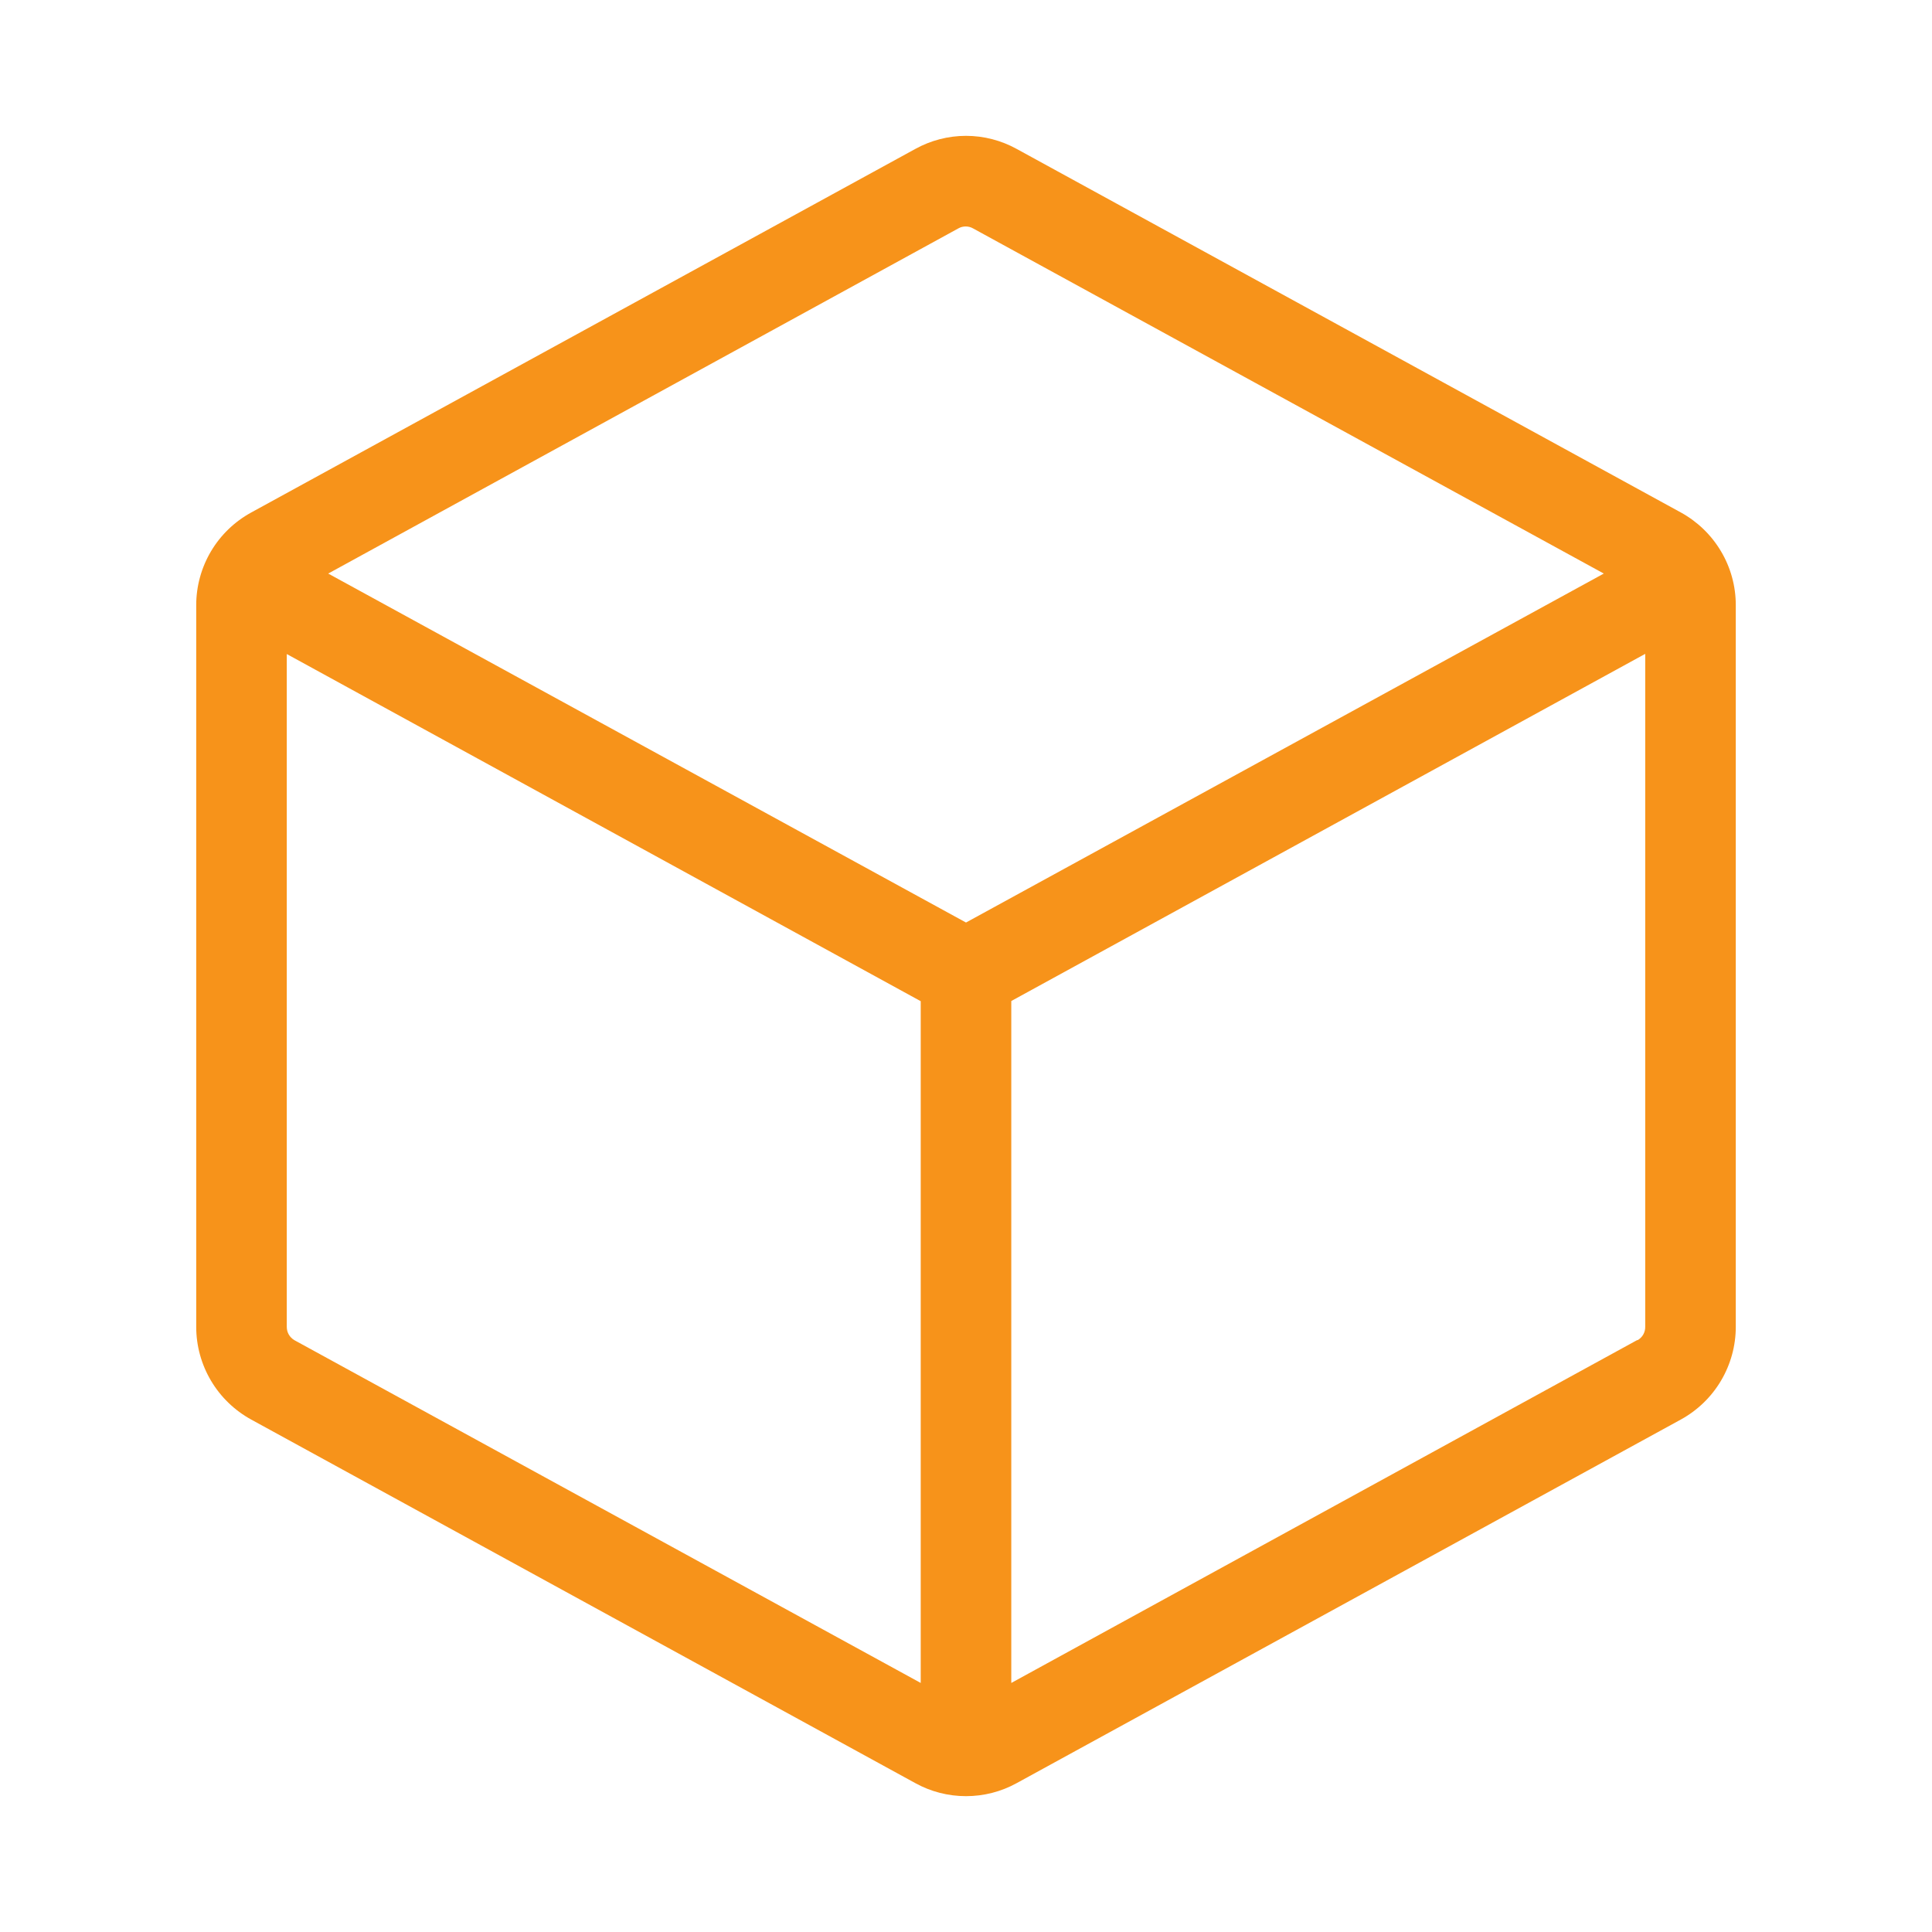
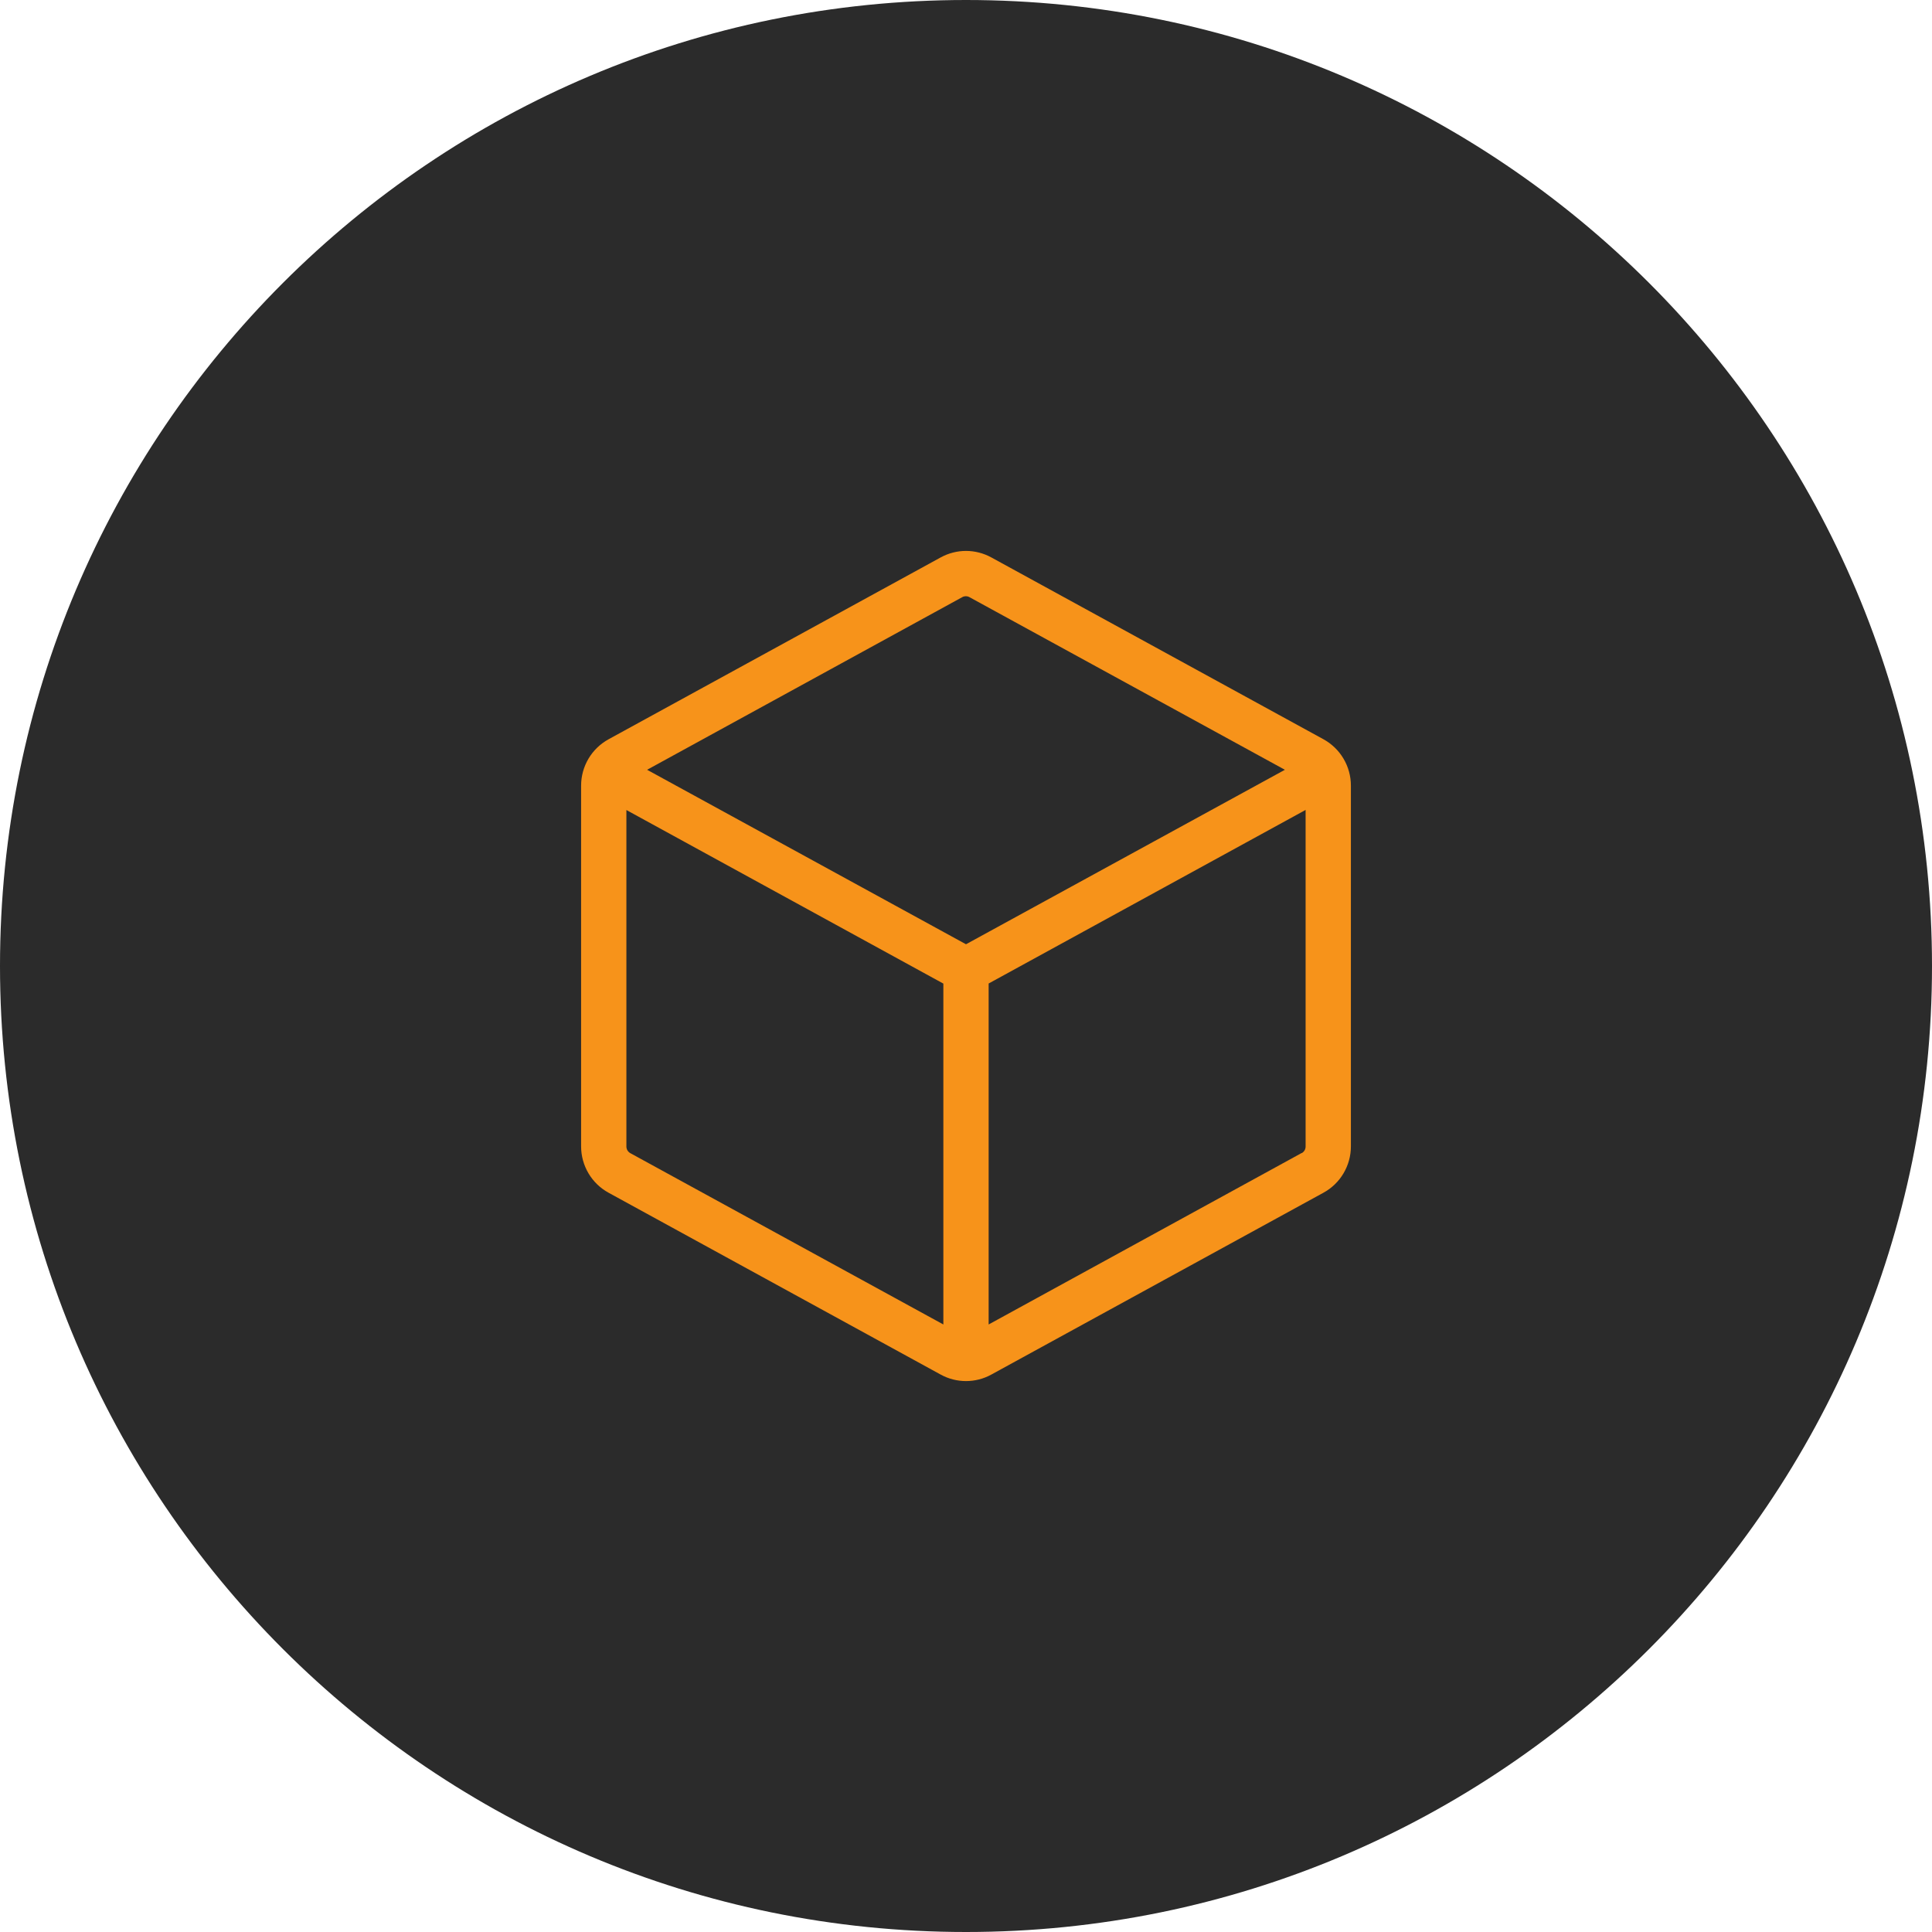
- <svg xmlns="http://www.w3.org/2000/svg" width="32" height="32" viewBox="0 0 32 32" fill="none">
-   <path d="M27.84 8.488L16.84 2.467C16.583 2.325 16.294 2.25 16 2.25C15.706 2.25 15.417 2.325 15.16 2.467L4.16 8.489C3.885 8.64 3.655 8.861 3.495 9.131C3.335 9.401 3.25 9.709 3.25 10.023V21.978C3.25 22.291 3.335 22.599 3.495 22.869C3.655 23.139 3.885 23.361 4.16 23.512L15.16 29.534C15.417 29.676 15.706 29.75 16 29.75C16.294 29.75 16.583 29.676 16.84 29.534L27.84 23.512C28.115 23.361 28.345 23.139 28.505 22.869C28.665 22.599 28.75 22.291 28.75 21.978V10.023C28.75 9.709 28.666 9.401 28.505 9.131C28.345 8.861 28.115 8.639 27.84 8.488ZM15.875 3.782C15.912 3.761 15.953 3.751 15.995 3.751C16.037 3.751 16.078 3.761 16.115 3.782L26.564 9.5L16 15.28L5.436 9.5L15.875 3.782ZM4.875 22.197C4.837 22.174 4.805 22.142 4.783 22.104C4.761 22.066 4.75 22.022 4.75 21.978V10.833L15.25 16.583V27.875L4.875 22.197ZM27.115 22.197L16.75 27.875V16.58L27.25 10.83V21.975C27.251 22.02 27.24 22.064 27.218 22.103C27.196 22.142 27.164 22.174 27.125 22.197H27.115Z" fill="#F7931A" />
+ <svg xmlns="http://www.w3.org/2000/svg" width="64" height="64" viewBox="0 0 64 64" fill="none">
+   <rect width="64" height="64" rx="32" fill="#2B2B2B" />
+   <path d="M43.84 24.488L32.84 18.466C32.583 18.325 32.294 18.25 32 18.25C31.706 18.25 31.417 18.325 31.16 18.466L20.16 24.489C19.885 24.64 19.655 24.861 19.495 25.131C19.335 25.401 19.25 25.709 19.25 26.023V37.978C19.25 38.291 19.335 38.599 19.495 38.869C19.655 39.139 19.885 39.361 20.16 39.511L31.16 45.534C31.417 45.676 31.706 45.75 32 45.75C32.294 45.75 32.583 45.676 32.84 45.534L43.84 39.511C44.115 39.361 44.345 39.139 44.505 38.869C44.665 38.599 44.75 38.291 44.75 37.978V26.023C44.75 25.709 44.666 25.401 44.505 25.131C44.345 24.86 44.115 24.639 43.84 24.488ZM31.875 19.782C31.912 19.761 31.953 19.751 31.995 19.751C32.037 19.751 32.078 19.761 32.115 19.782L42.564 25.5L32 31.28L21.436 25.5L31.875 19.782ZM20.875 38.197C20.837 38.174 20.805 38.142 20.783 38.104C20.761 38.066 20.75 38.022 20.75 37.978V26.833L31.25 32.583V43.875L20.875 38.197ZM43.115 38.197L32.75 43.875V32.58L43.25 26.83V37.975C43.251 38.02 43.24 38.064 43.218 38.103C43.196 38.142 43.164 38.174 43.125 38.197H43.115Z" fill="#F7931A" />
</svg>
